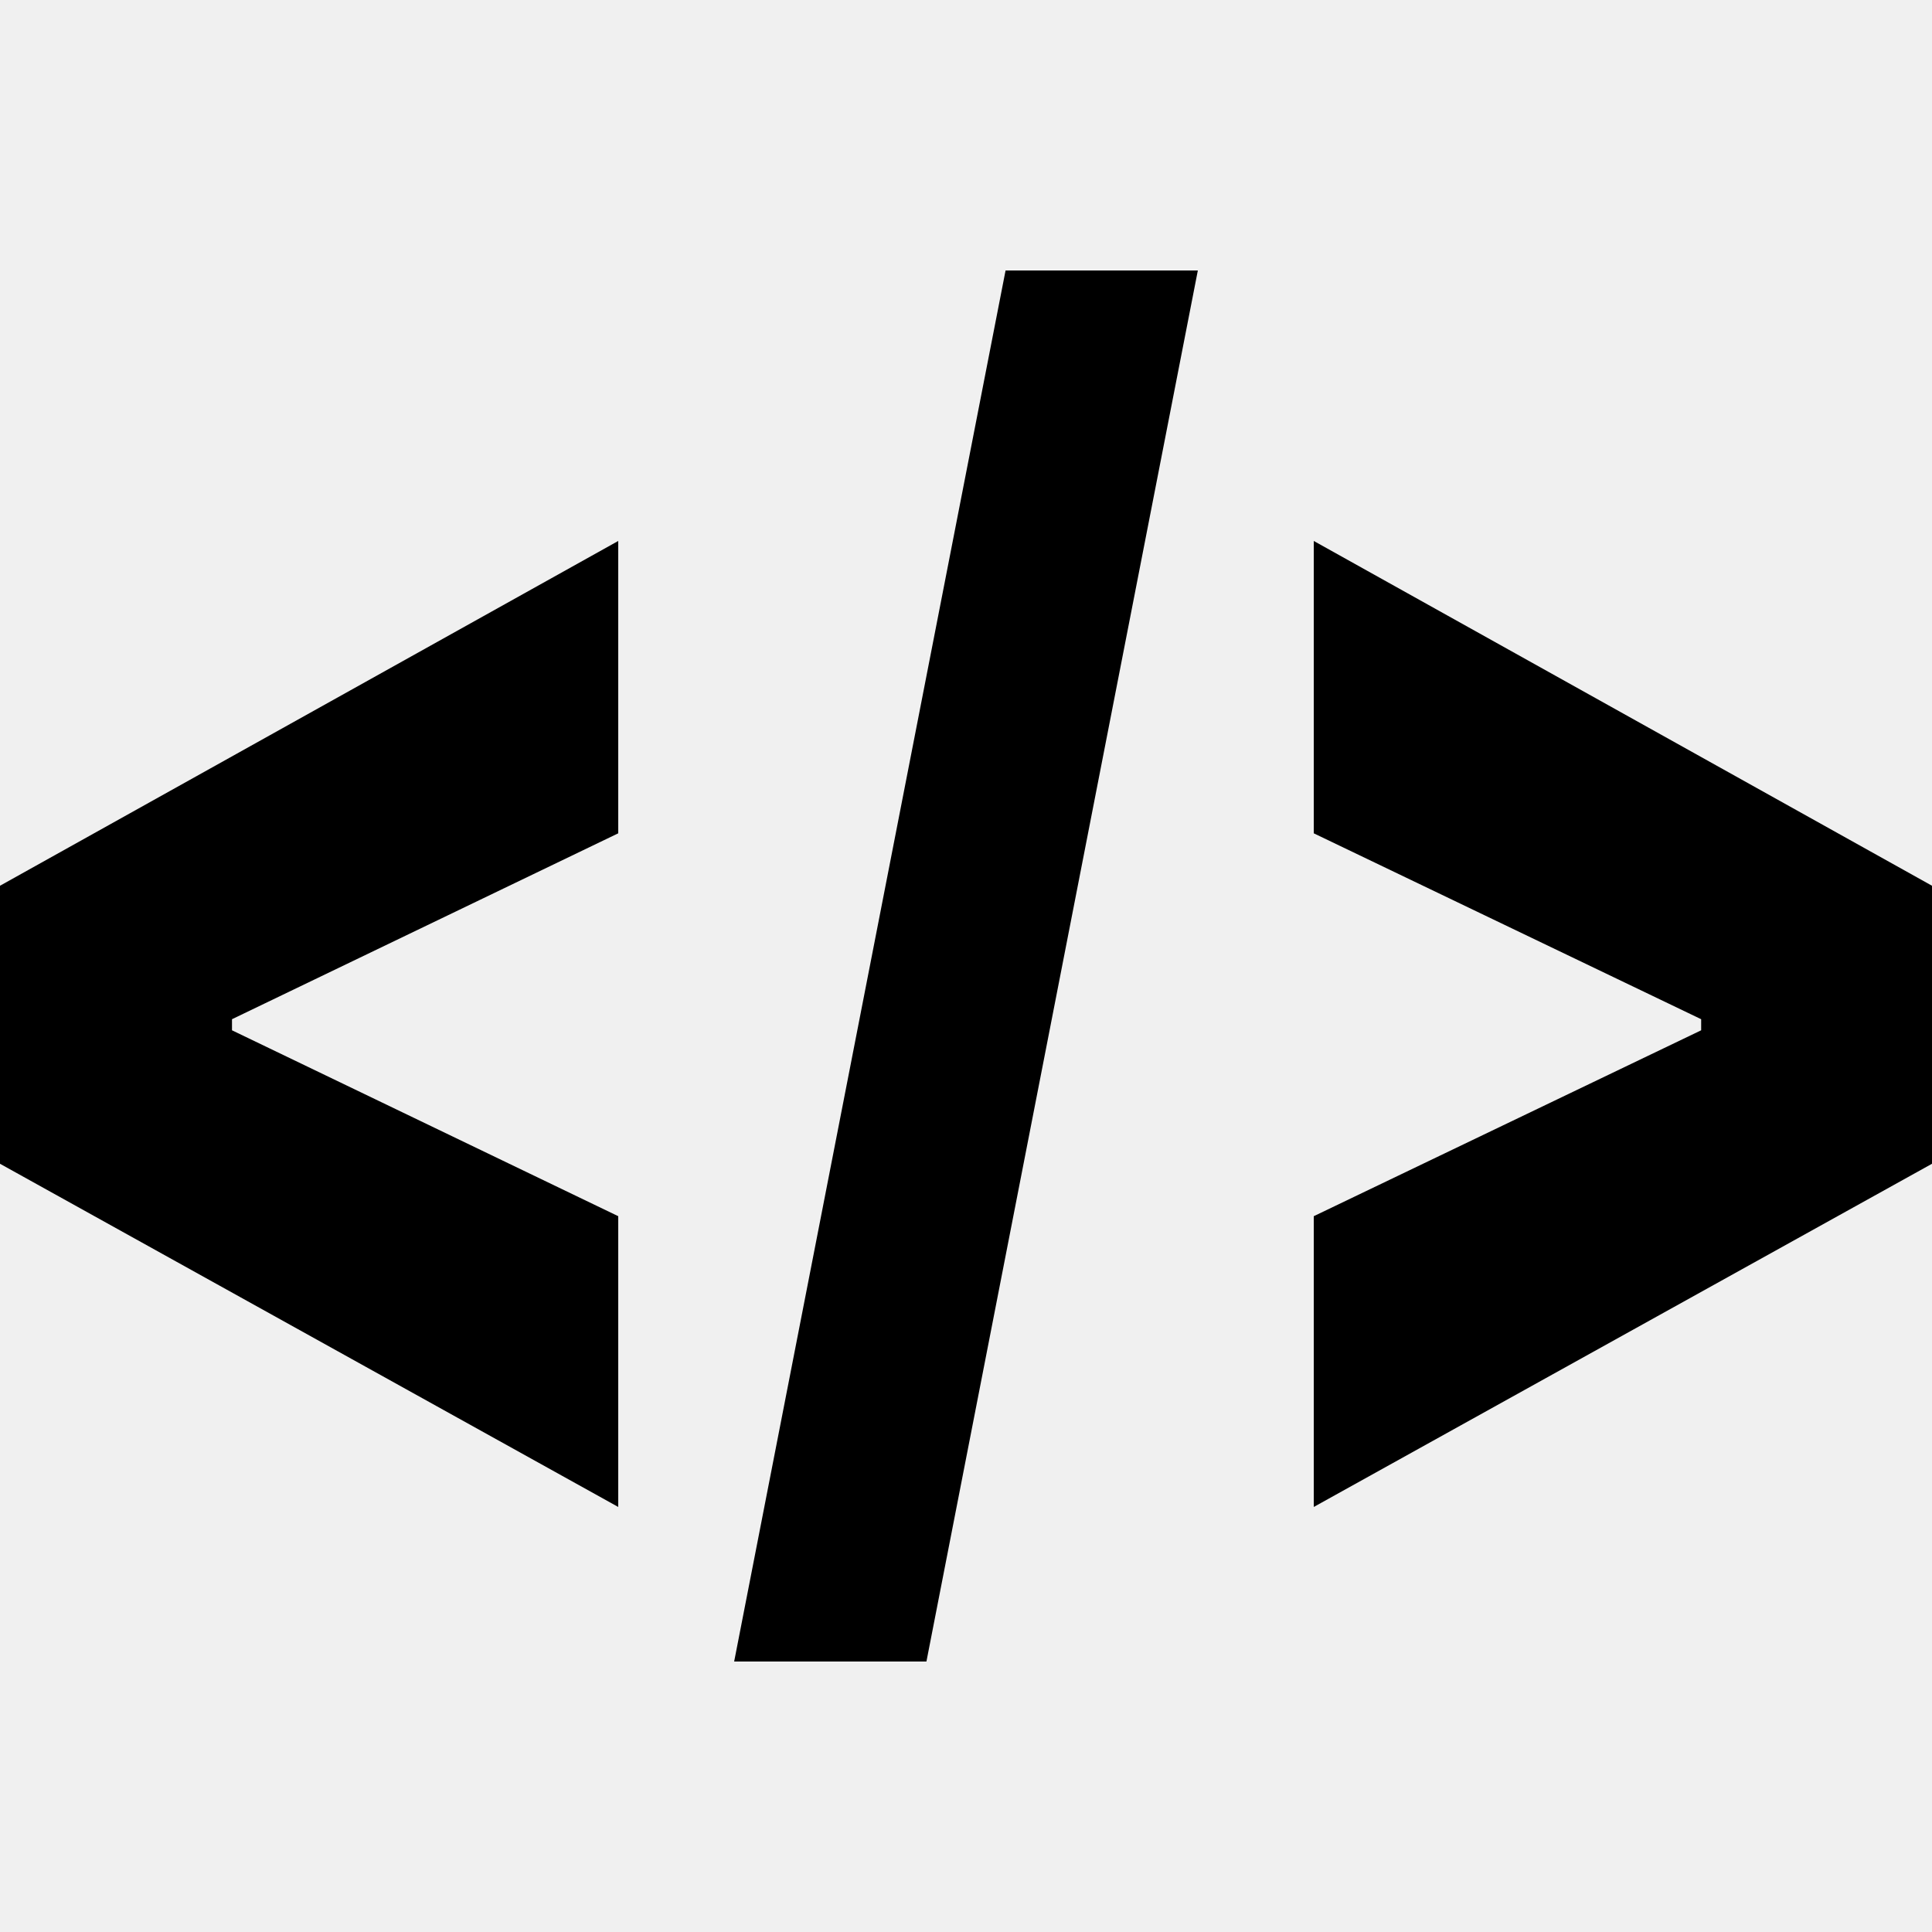
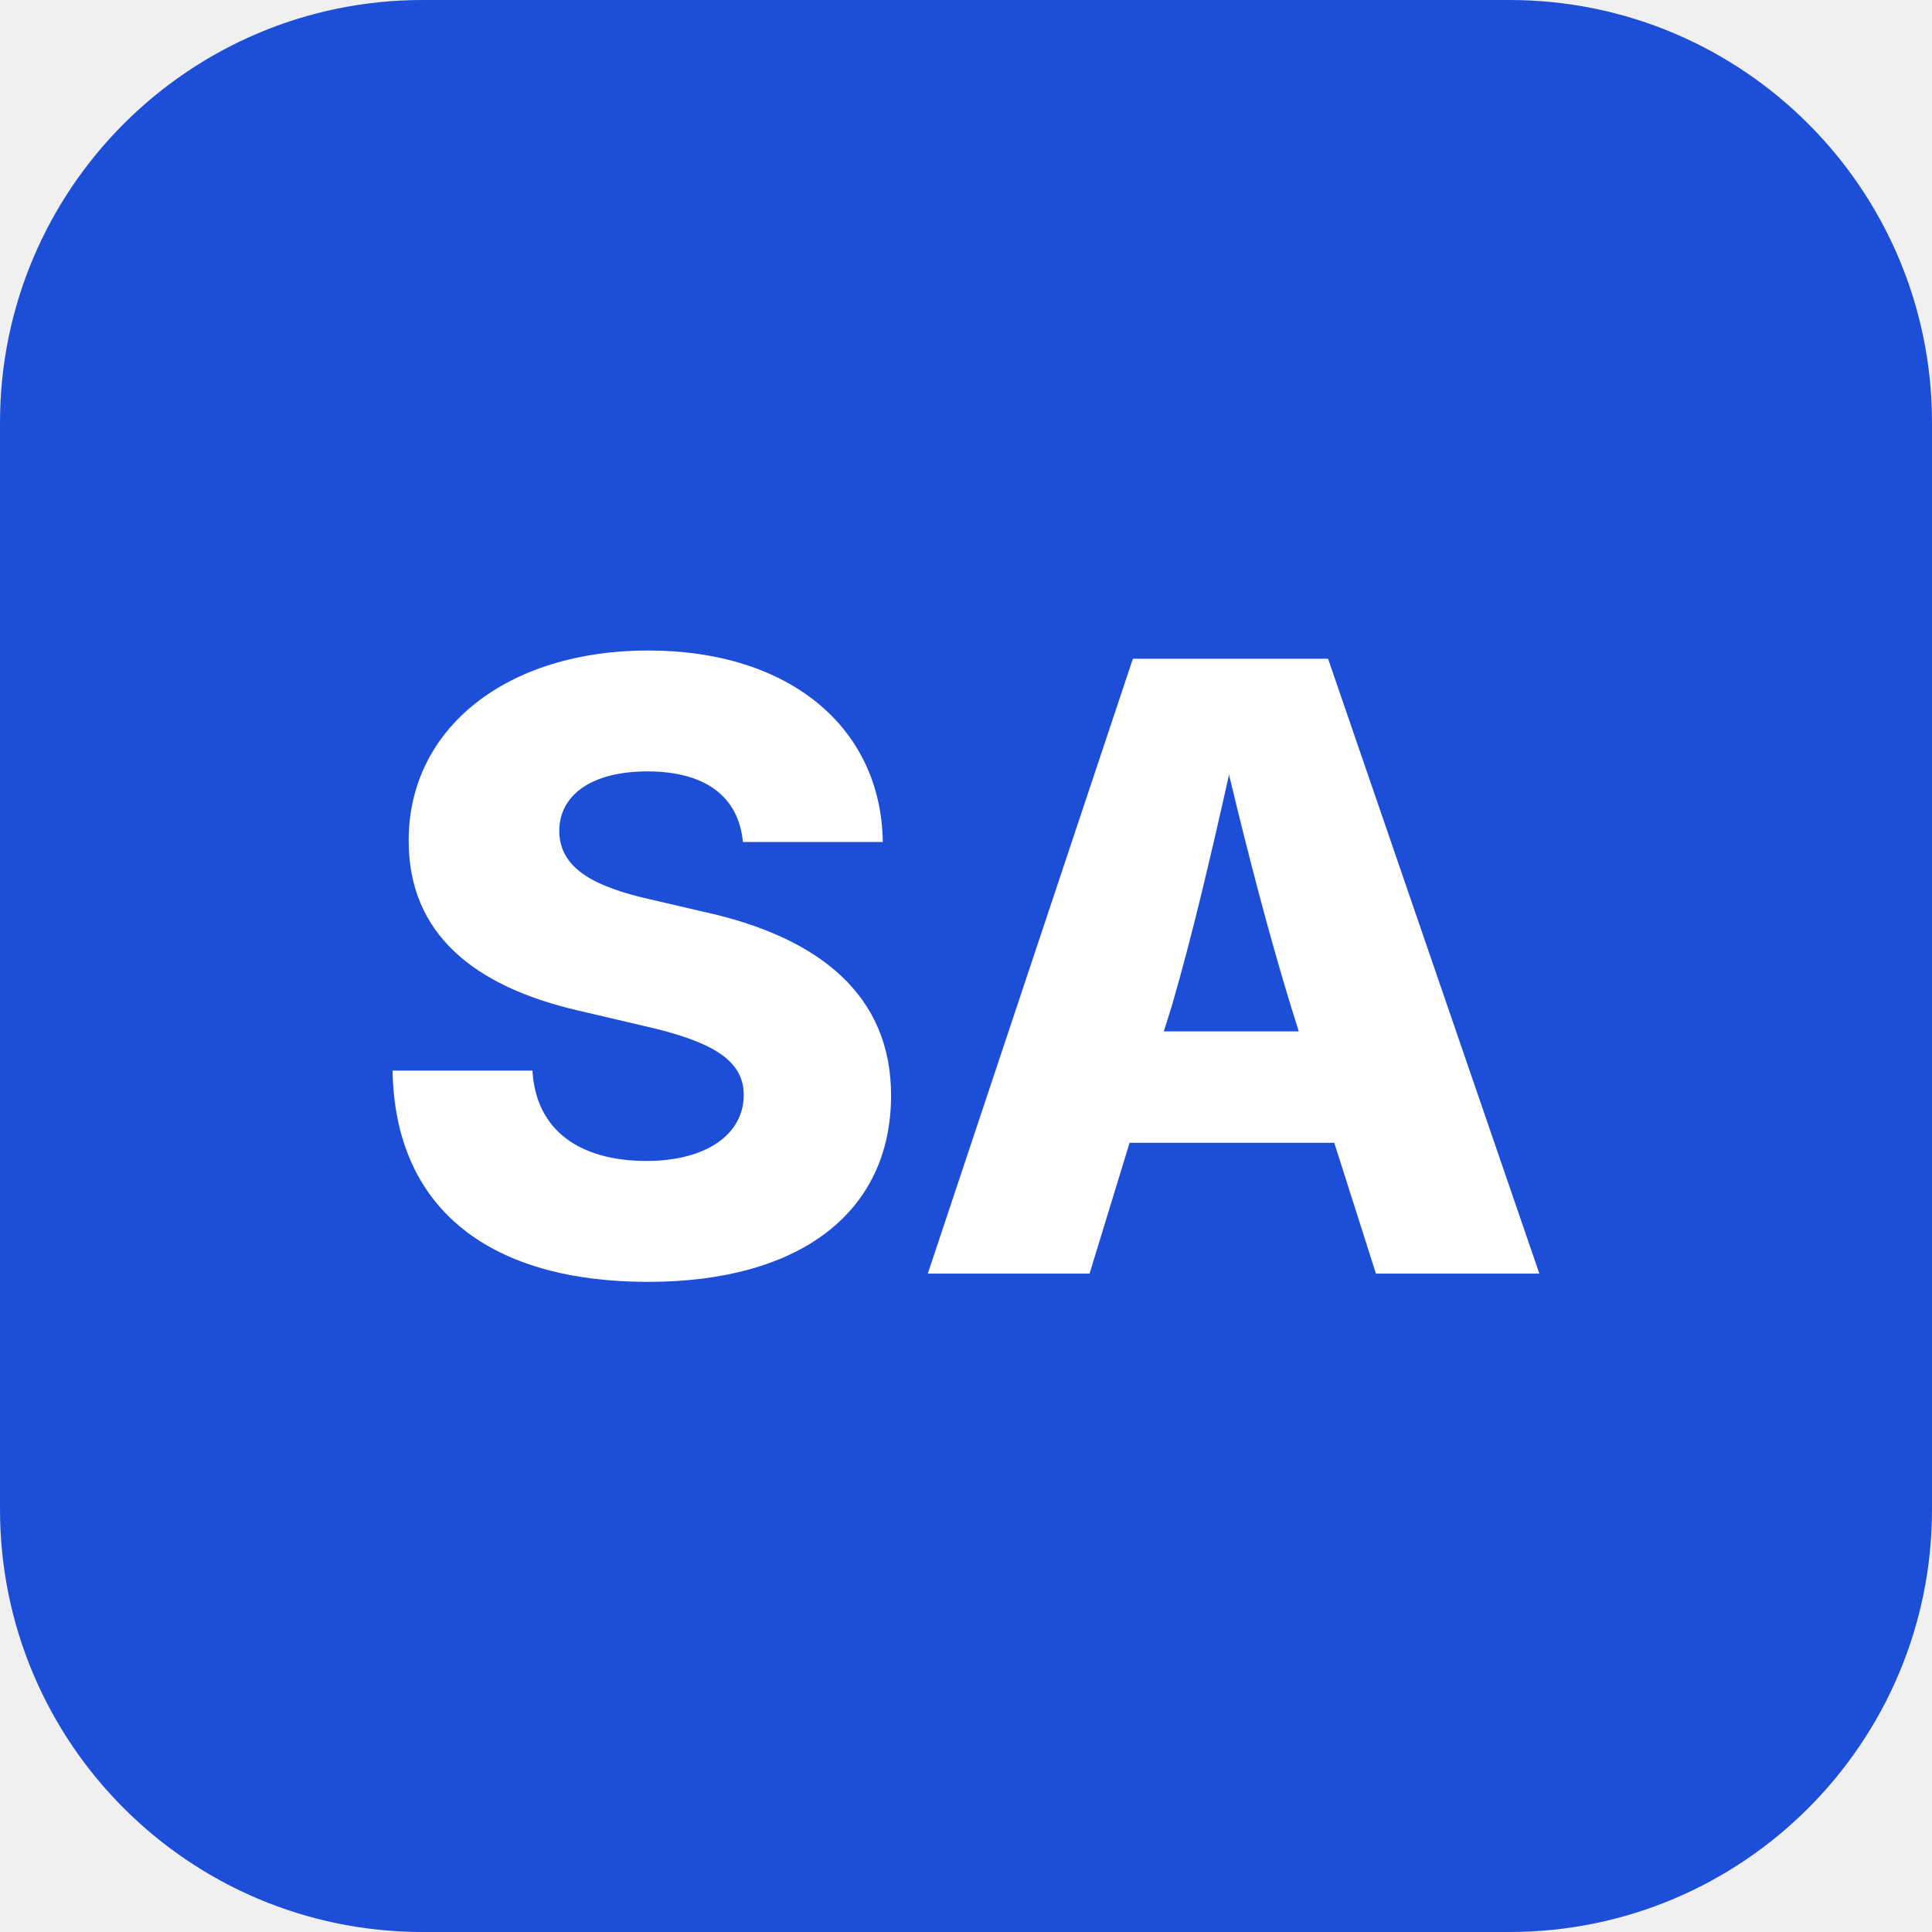
- <svg xmlns="http://www.w3.org/2000/svg" width="50px" height="50px" viewBox="0 0 50 50" version="1.1">
-   <g stroke="none" stroke-width="1" fill="none" fill-rule="evenodd">
-     <polygon fill="#000000" fill-rule="nonzero" points="0 30.118 0 22.923 16 14 16 21.566 6.004 26.377 6.004 26.664 16 31.475 16 39" />
-     <polygon fill="#000000" fill-rule="nonzero" points="31 7 23.976 43 19 43 26.024 7" />
-     <polygon fill="#000000" fill-rule="nonzero" points="50 30.118 34 39 34 31.475 44.026 26.664 44.026 26.377 34 21.566 34 14 50 22.923" />
+ <svg xmlns="http://www.w3.org/2000/svg" viewBox="0 0 64 64">
+   <rect width="64" height="64" rx="14" fill="#1d4ed8" />
+   <g fill="#ffffff" transform="translate(12.02 42.19) scale(0.01367 -0.01367)">
+     <path transform="translate(0 0)" d="M691 -20C1060 -20 1280 149 1280 432C1280 670 1113 814 825 877L696 907C563 937 476 981 476 1073C476 1156 549 1217 690 1217C832 1217 911 1154 921 1046H1260C1256 1322 1036 1510 691 1510C353 1510 111 1325 111 1049C111 825 267 696 524 637L682 600C845 563 923 518 923 433C923 338 833 273 687 273C526 273 419 347 411 492H72C78 148 318 -20 691 -20Z" />
+     <path transform="translate(1322 0)" d="M47 0H439L536 317H1032L1133 0H1529L1017 1490H544ZM619 587 639 651C688 820 732 1008 777 1209C825 1009 874 821 926 651L946 587Z" />
  </g>
-   <style>
-         polygon { fill: #000; }
-         @media (prefers-color-scheme: dark) {
-             polygon { fill: #FFF; }
-         }
-     </style>
</svg>
